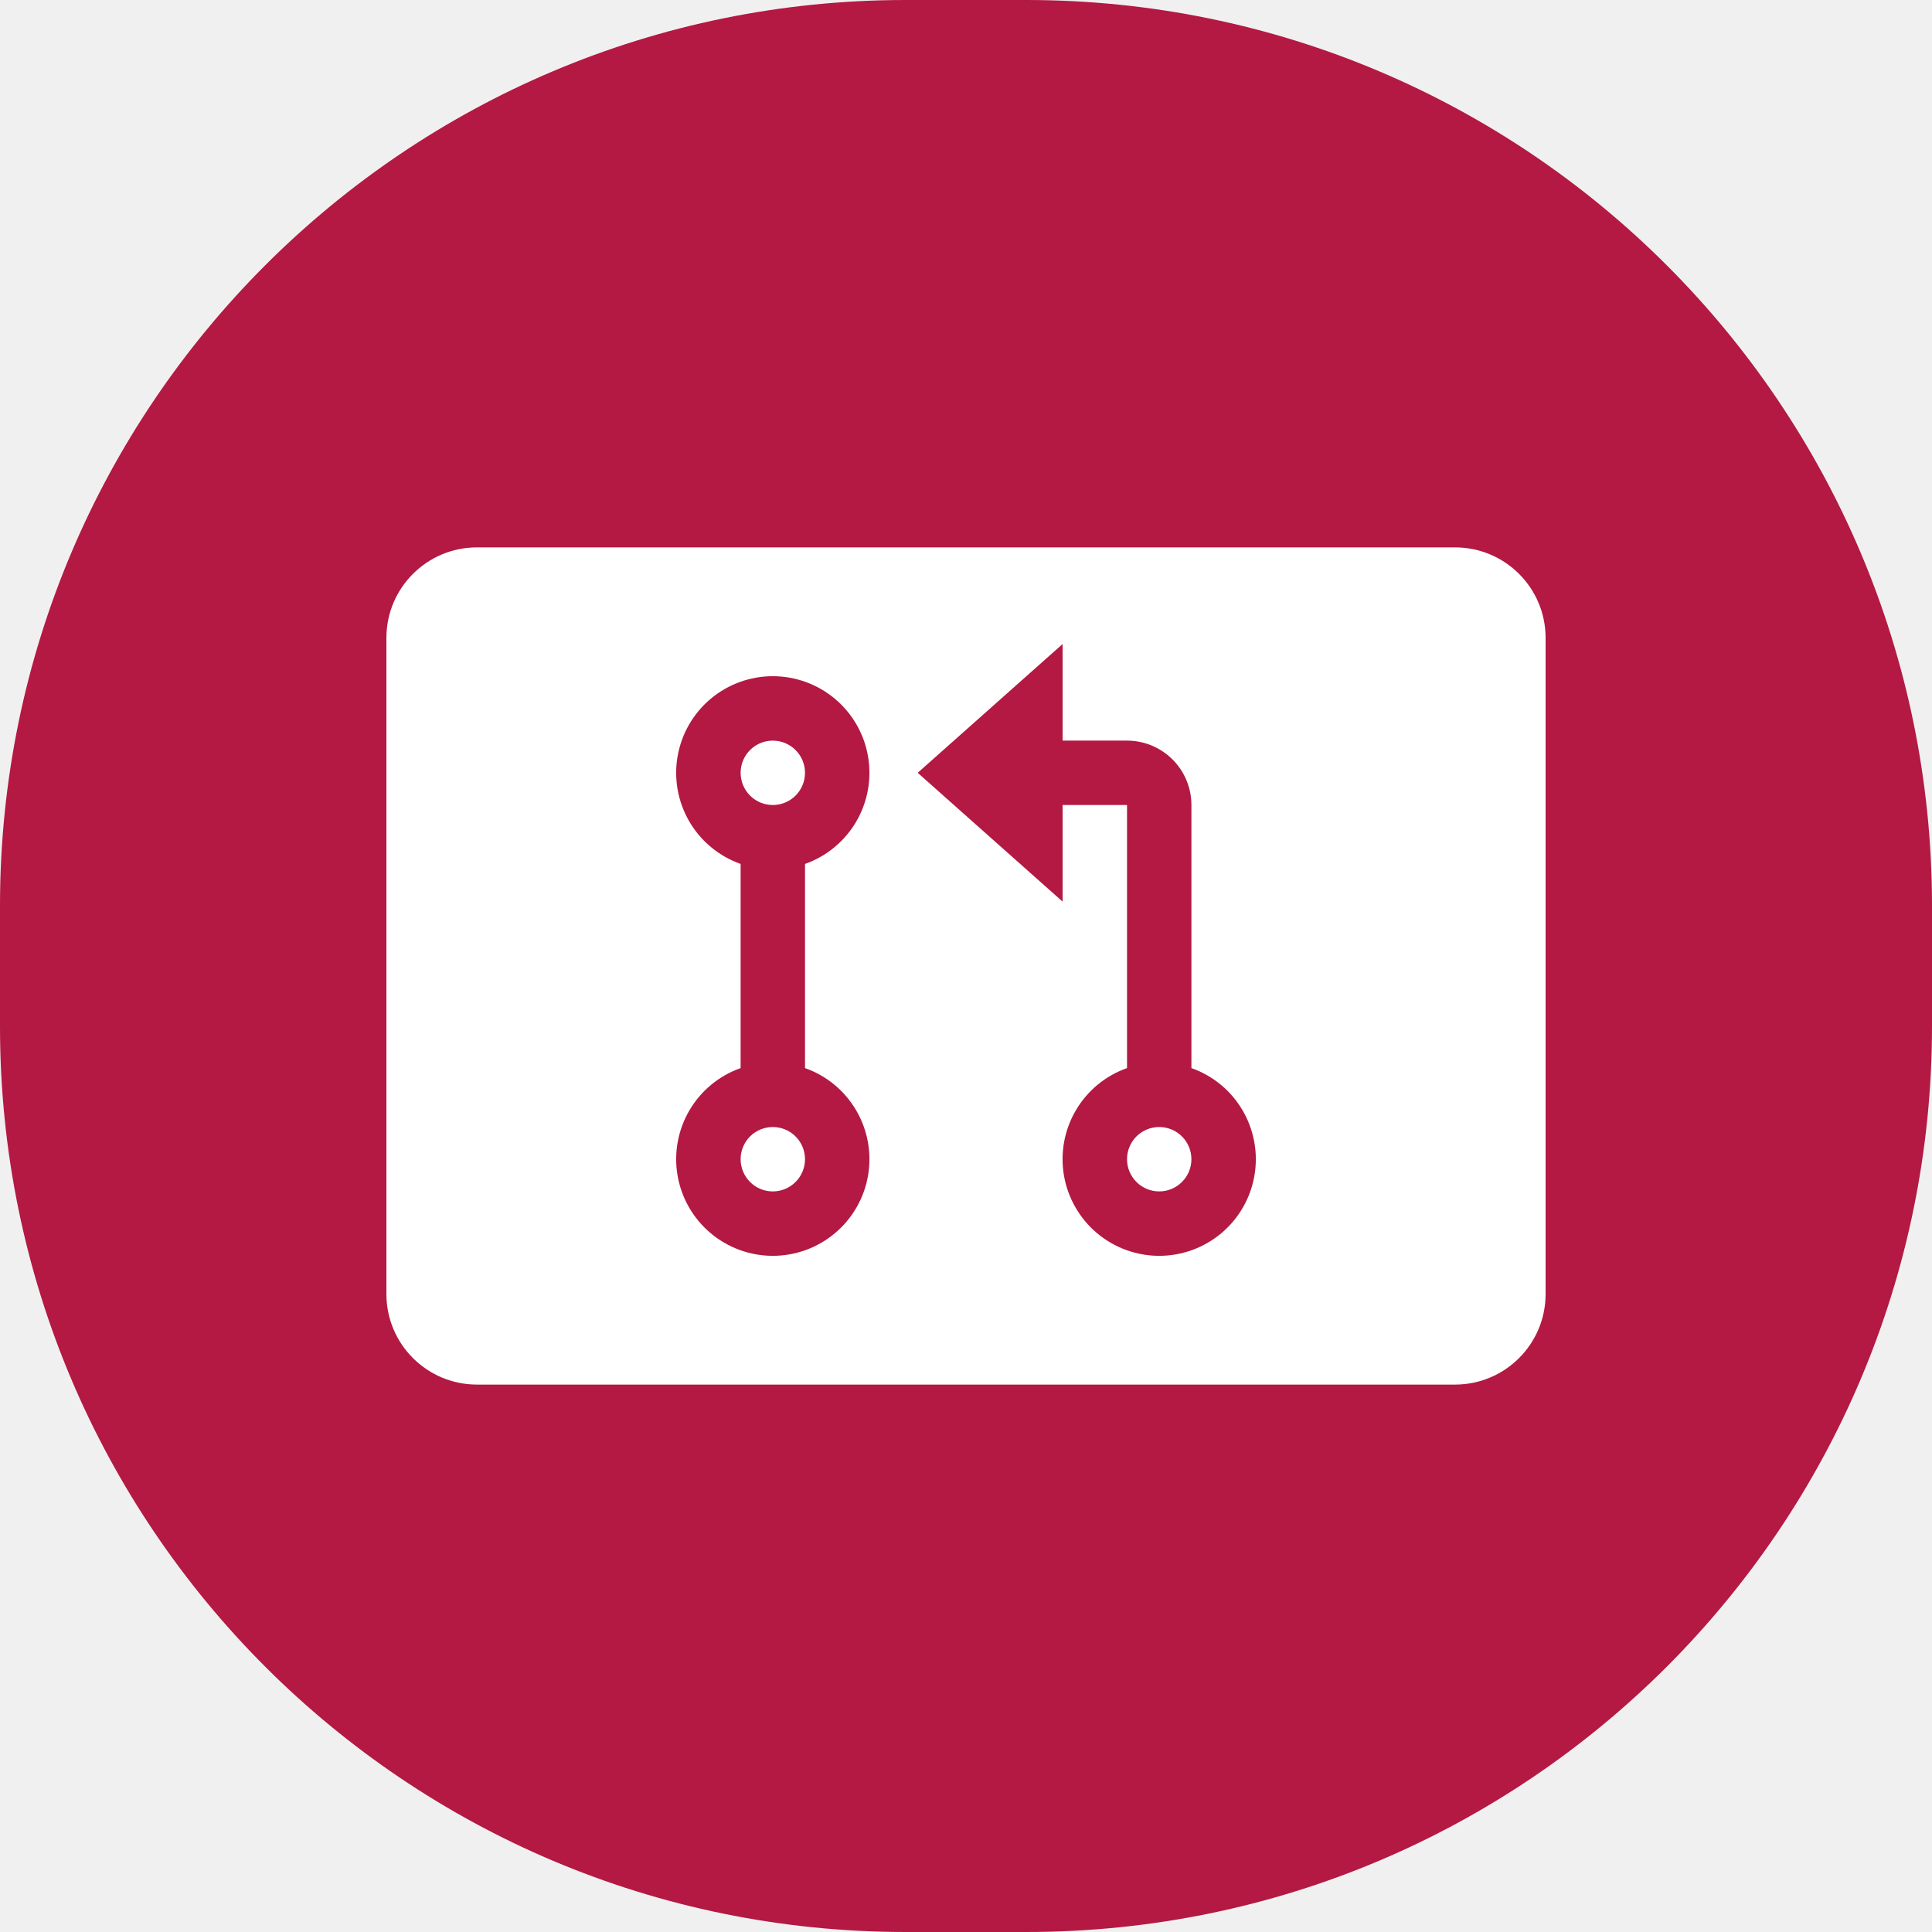
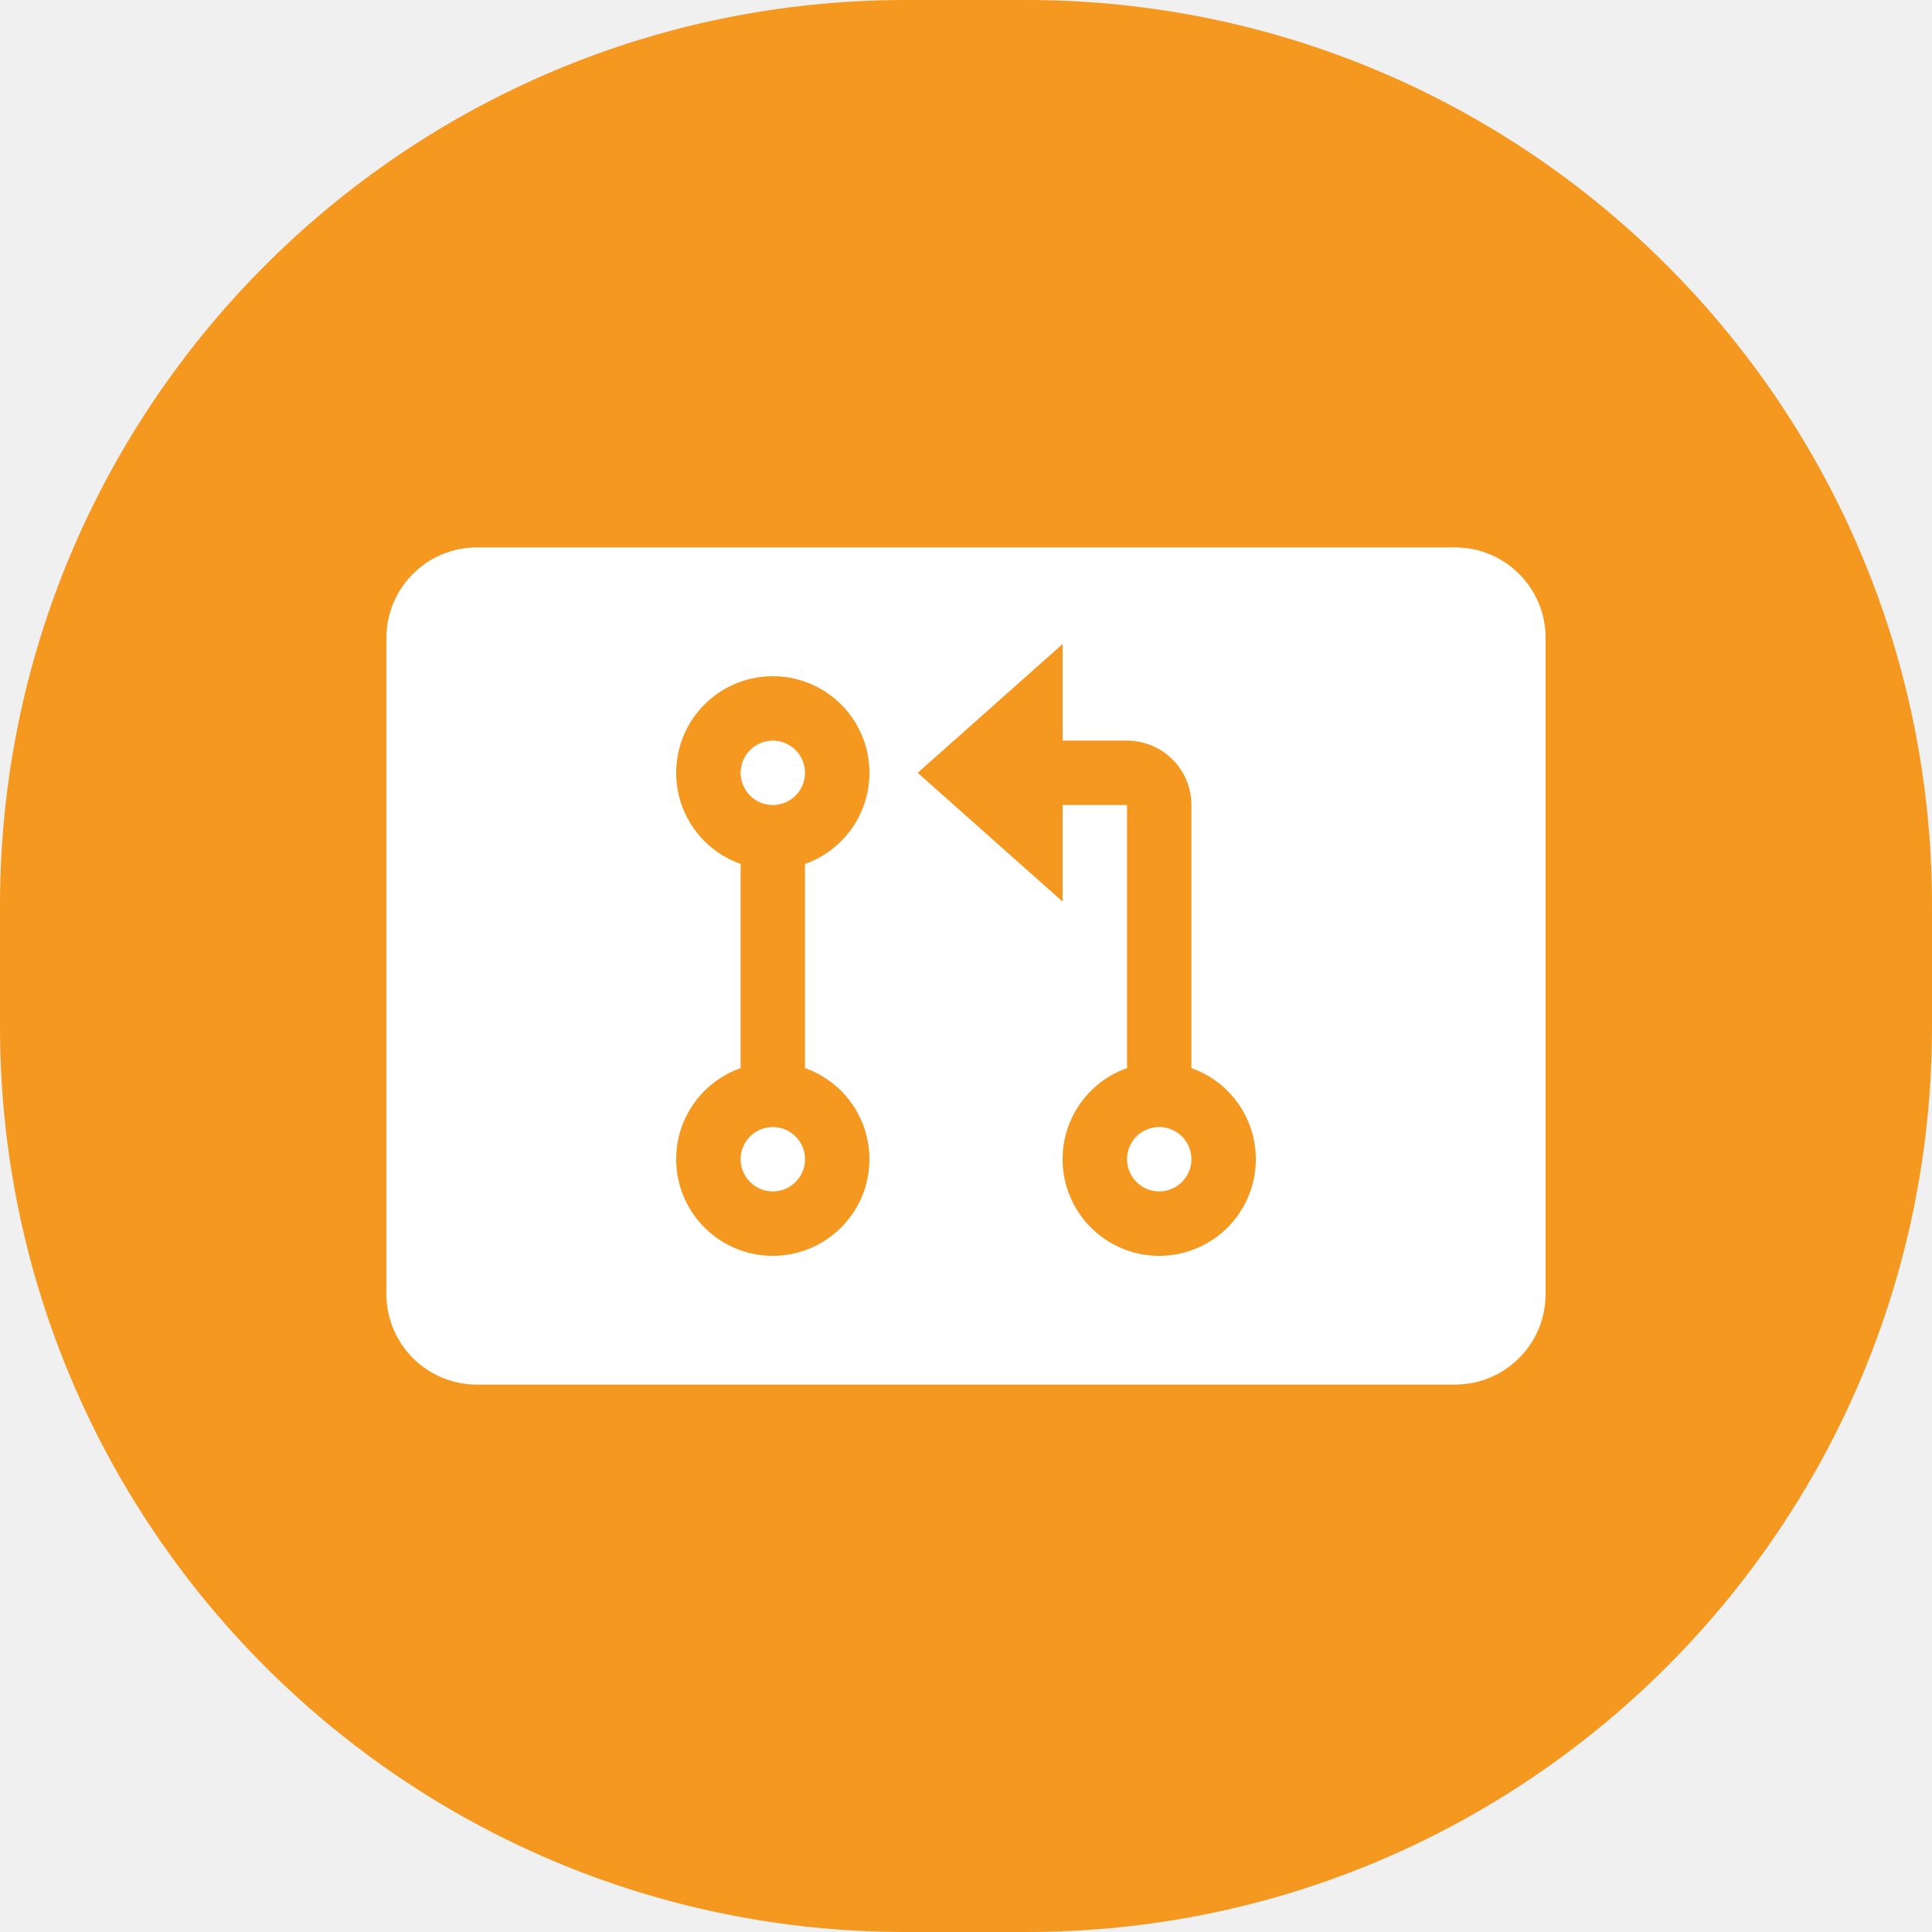
<svg xmlns="http://www.w3.org/2000/svg" width="64" height="64" viewBox="0 0 64 64" fill="none">
-   <rect width="64" height="64" rx="30" fill="#B31942" />
+   <rect width="64" height="64" rx="30" fill="#f49820" />
  <rect x="12.8" y="18.133" width="38.4" height="27.733" rx="3" fill="white" />
  <g clip-path="url(#clip0_1778_51697)">
-     <path d="M35.2 24.534H37.334C37.899 24.534 38.442 24.758 38.842 25.158C39.242 25.558 39.467 26.101 39.467 26.667V35.382C40.179 35.633 40.779 36.128 41.161 36.78C41.543 37.431 41.683 38.197 41.555 38.941C41.428 39.685 41.041 40.36 40.464 40.847C39.886 41.334 39.155 41.601 38.4 41.601C37.645 41.601 36.914 41.334 36.337 40.847C35.76 40.36 35.373 39.685 35.245 38.941C35.117 38.197 35.257 37.431 35.639 36.78C36.021 36.128 36.621 35.633 37.334 35.382V26.667H35.2V29.867L30.4 25.6L35.2 21.334V24.534ZM24.534 28.619C23.822 28.367 23.221 27.872 22.839 27.221C22.457 26.569 22.317 25.804 22.445 25.06C22.573 24.315 22.959 23.64 23.537 23.153C24.114 22.667 24.845 22.4 25.6 22.4C26.355 22.4 27.086 22.667 27.663 23.153C28.241 23.64 28.628 24.315 28.755 25.06C28.883 25.804 28.743 26.569 28.361 27.221C27.979 27.872 27.379 28.367 26.667 28.619V35.382C27.379 35.633 27.979 36.128 28.361 36.78C28.743 37.431 28.883 38.197 28.755 38.941C28.628 39.685 28.241 40.36 27.663 40.847C27.086 41.334 26.355 41.601 25.6 41.601C24.845 41.601 24.114 41.334 23.537 40.847C22.959 40.36 22.573 39.685 22.445 38.941C22.317 38.197 22.457 37.431 22.839 36.78C23.221 36.128 23.822 35.633 24.534 35.382V28.619ZM25.6 26.667C25.883 26.667 26.154 26.555 26.354 26.355C26.555 26.154 26.667 25.883 26.667 25.6C26.667 25.317 26.555 25.046 26.354 24.846C26.154 24.646 25.883 24.534 25.6 24.534C25.317 24.534 25.046 24.646 24.846 24.846C24.646 25.046 24.534 25.317 24.534 25.6C24.534 25.883 24.646 26.154 24.846 26.355C25.046 26.555 25.317 26.667 25.6 26.667ZM25.6 39.467C25.883 39.467 26.154 39.355 26.354 39.154C26.555 38.954 26.667 38.683 26.667 38.4C26.667 38.117 26.555 37.846 26.354 37.646C26.154 37.446 25.883 37.334 25.6 37.334C25.317 37.334 25.046 37.446 24.846 37.646C24.646 37.846 24.534 38.117 24.534 38.4C24.534 38.683 24.646 38.954 24.846 39.154C25.046 39.355 25.317 39.467 25.6 39.467ZM38.4 39.467C38.683 39.467 38.954 39.355 39.154 39.154C39.355 38.954 39.467 38.683 39.467 38.4C39.467 38.117 39.355 37.846 39.154 37.646C38.954 37.446 38.683 37.334 38.4 37.334C38.117 37.334 37.846 37.446 37.646 37.646C37.446 37.846 37.334 38.117 37.334 38.4C37.334 38.683 37.446 38.954 37.646 39.154C37.846 39.355 38.117 39.467 38.4 39.467Z" fill="#B31942" />
+     <path d="M35.2 24.534H37.334C37.899 24.534 38.442 24.758 38.842 25.158C39.242 25.558 39.467 26.101 39.467 26.667V35.382C40.179 35.633 40.779 36.128 41.161 36.78C41.543 37.431 41.683 38.197 41.555 38.941C41.428 39.685 41.041 40.36 40.464 40.847C39.886 41.334 39.155 41.601 38.4 41.601C37.645 41.601 36.914 41.334 36.337 40.847C35.76 40.36 35.373 39.685 35.245 38.941C35.117 38.197 35.257 37.431 35.639 36.78C36.021 36.128 36.621 35.633 37.334 35.382V26.667H35.2V29.867L30.4 25.6L35.2 21.334V24.534ZM24.534 28.619C23.822 28.367 23.221 27.872 22.839 27.221C22.457 26.569 22.317 25.804 22.445 25.06C22.573 24.315 22.959 23.64 23.537 23.153C24.114 22.667 24.845 22.4 25.6 22.4C26.355 22.4 27.086 22.667 27.663 23.153C28.241 23.64 28.628 24.315 28.755 25.06C28.883 25.804 28.743 26.569 28.361 27.221C27.979 27.872 27.379 28.367 26.667 28.619V35.382C27.379 35.633 27.979 36.128 28.361 36.78C28.743 37.431 28.883 38.197 28.755 38.941C28.628 39.685 28.241 40.36 27.663 40.847C27.086 41.334 26.355 41.601 25.6 41.601C24.845 41.601 24.114 41.334 23.537 40.847C22.959 40.36 22.573 39.685 22.445 38.941C22.317 38.197 22.457 37.431 22.839 36.78C23.221 36.128 23.822 35.633 24.534 35.382V28.619ZM25.6 26.667C25.883 26.667 26.154 26.555 26.354 26.355C26.555 26.154 26.667 25.883 26.667 25.6C26.667 25.317 26.555 25.046 26.354 24.846C26.154 24.646 25.883 24.534 25.6 24.534C25.317 24.534 25.046 24.646 24.846 24.846C24.646 25.046 24.534 25.317 24.534 25.6C24.534 25.883 24.646 26.154 24.846 26.355C25.046 26.555 25.317 26.667 25.6 26.667ZM25.6 39.467C25.883 39.467 26.154 39.355 26.354 39.154C26.555 38.954 26.667 38.683 26.667 38.4C26.667 38.117 26.555 37.846 26.354 37.646C26.154 37.446 25.883 37.334 25.6 37.334C25.317 37.334 25.046 37.446 24.846 37.646C24.646 37.846 24.534 38.117 24.534 38.4C24.534 38.683 24.646 38.954 24.846 39.154C25.046 39.355 25.317 39.467 25.6 39.467ZM38.4 39.467C38.683 39.467 38.954 39.355 39.154 39.154C39.355 38.954 39.467 38.683 39.467 38.4C39.467 38.117 39.355 37.846 39.154 37.646C38.954 37.446 38.683 37.334 38.4 37.334C38.117 37.334 37.846 37.446 37.646 37.646C37.446 37.846 37.334 38.117 37.334 38.4C37.334 38.683 37.446 38.954 37.646 39.154C37.846 39.355 38.117 39.467 38.4 39.467Z" fill="#f49820" />
  </g>
  <defs>
    <clipPath id="clip0_1778_51697">
      <rect width="25.6" height="25.6" fill="white" transform="translate(19.2002 19.2002)" />
    </clipPath>
  </defs>
</svg>
